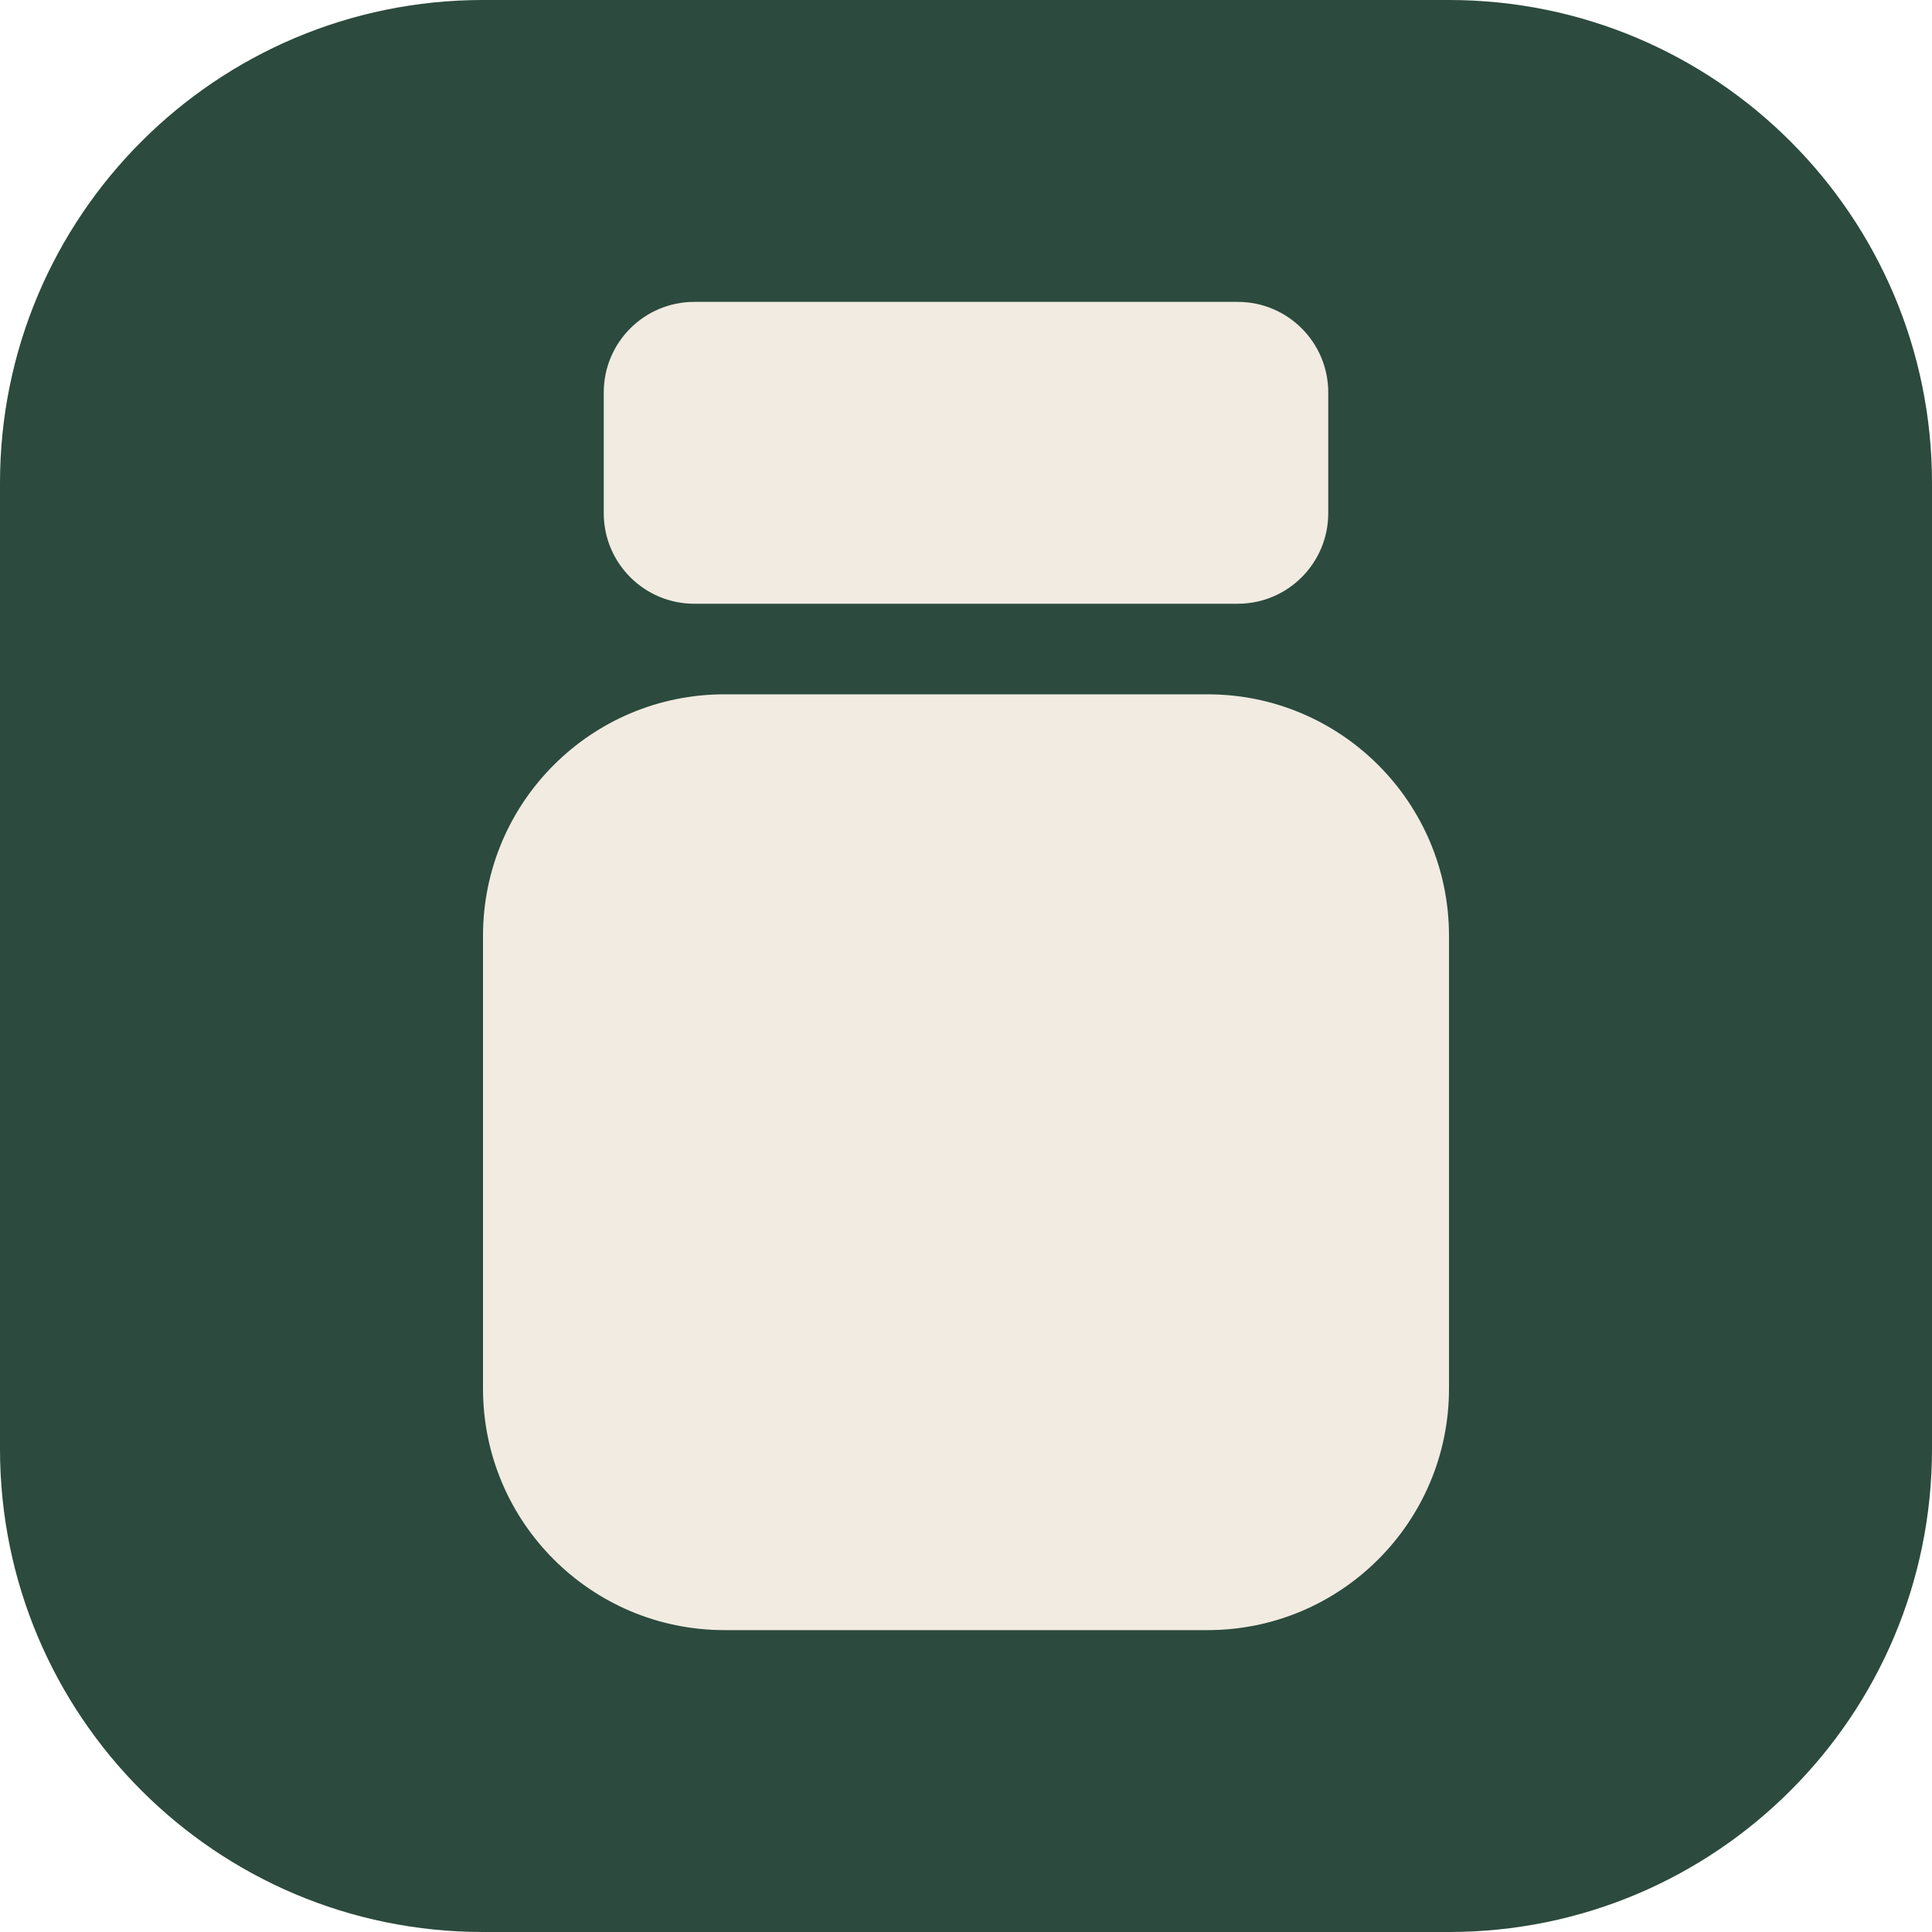
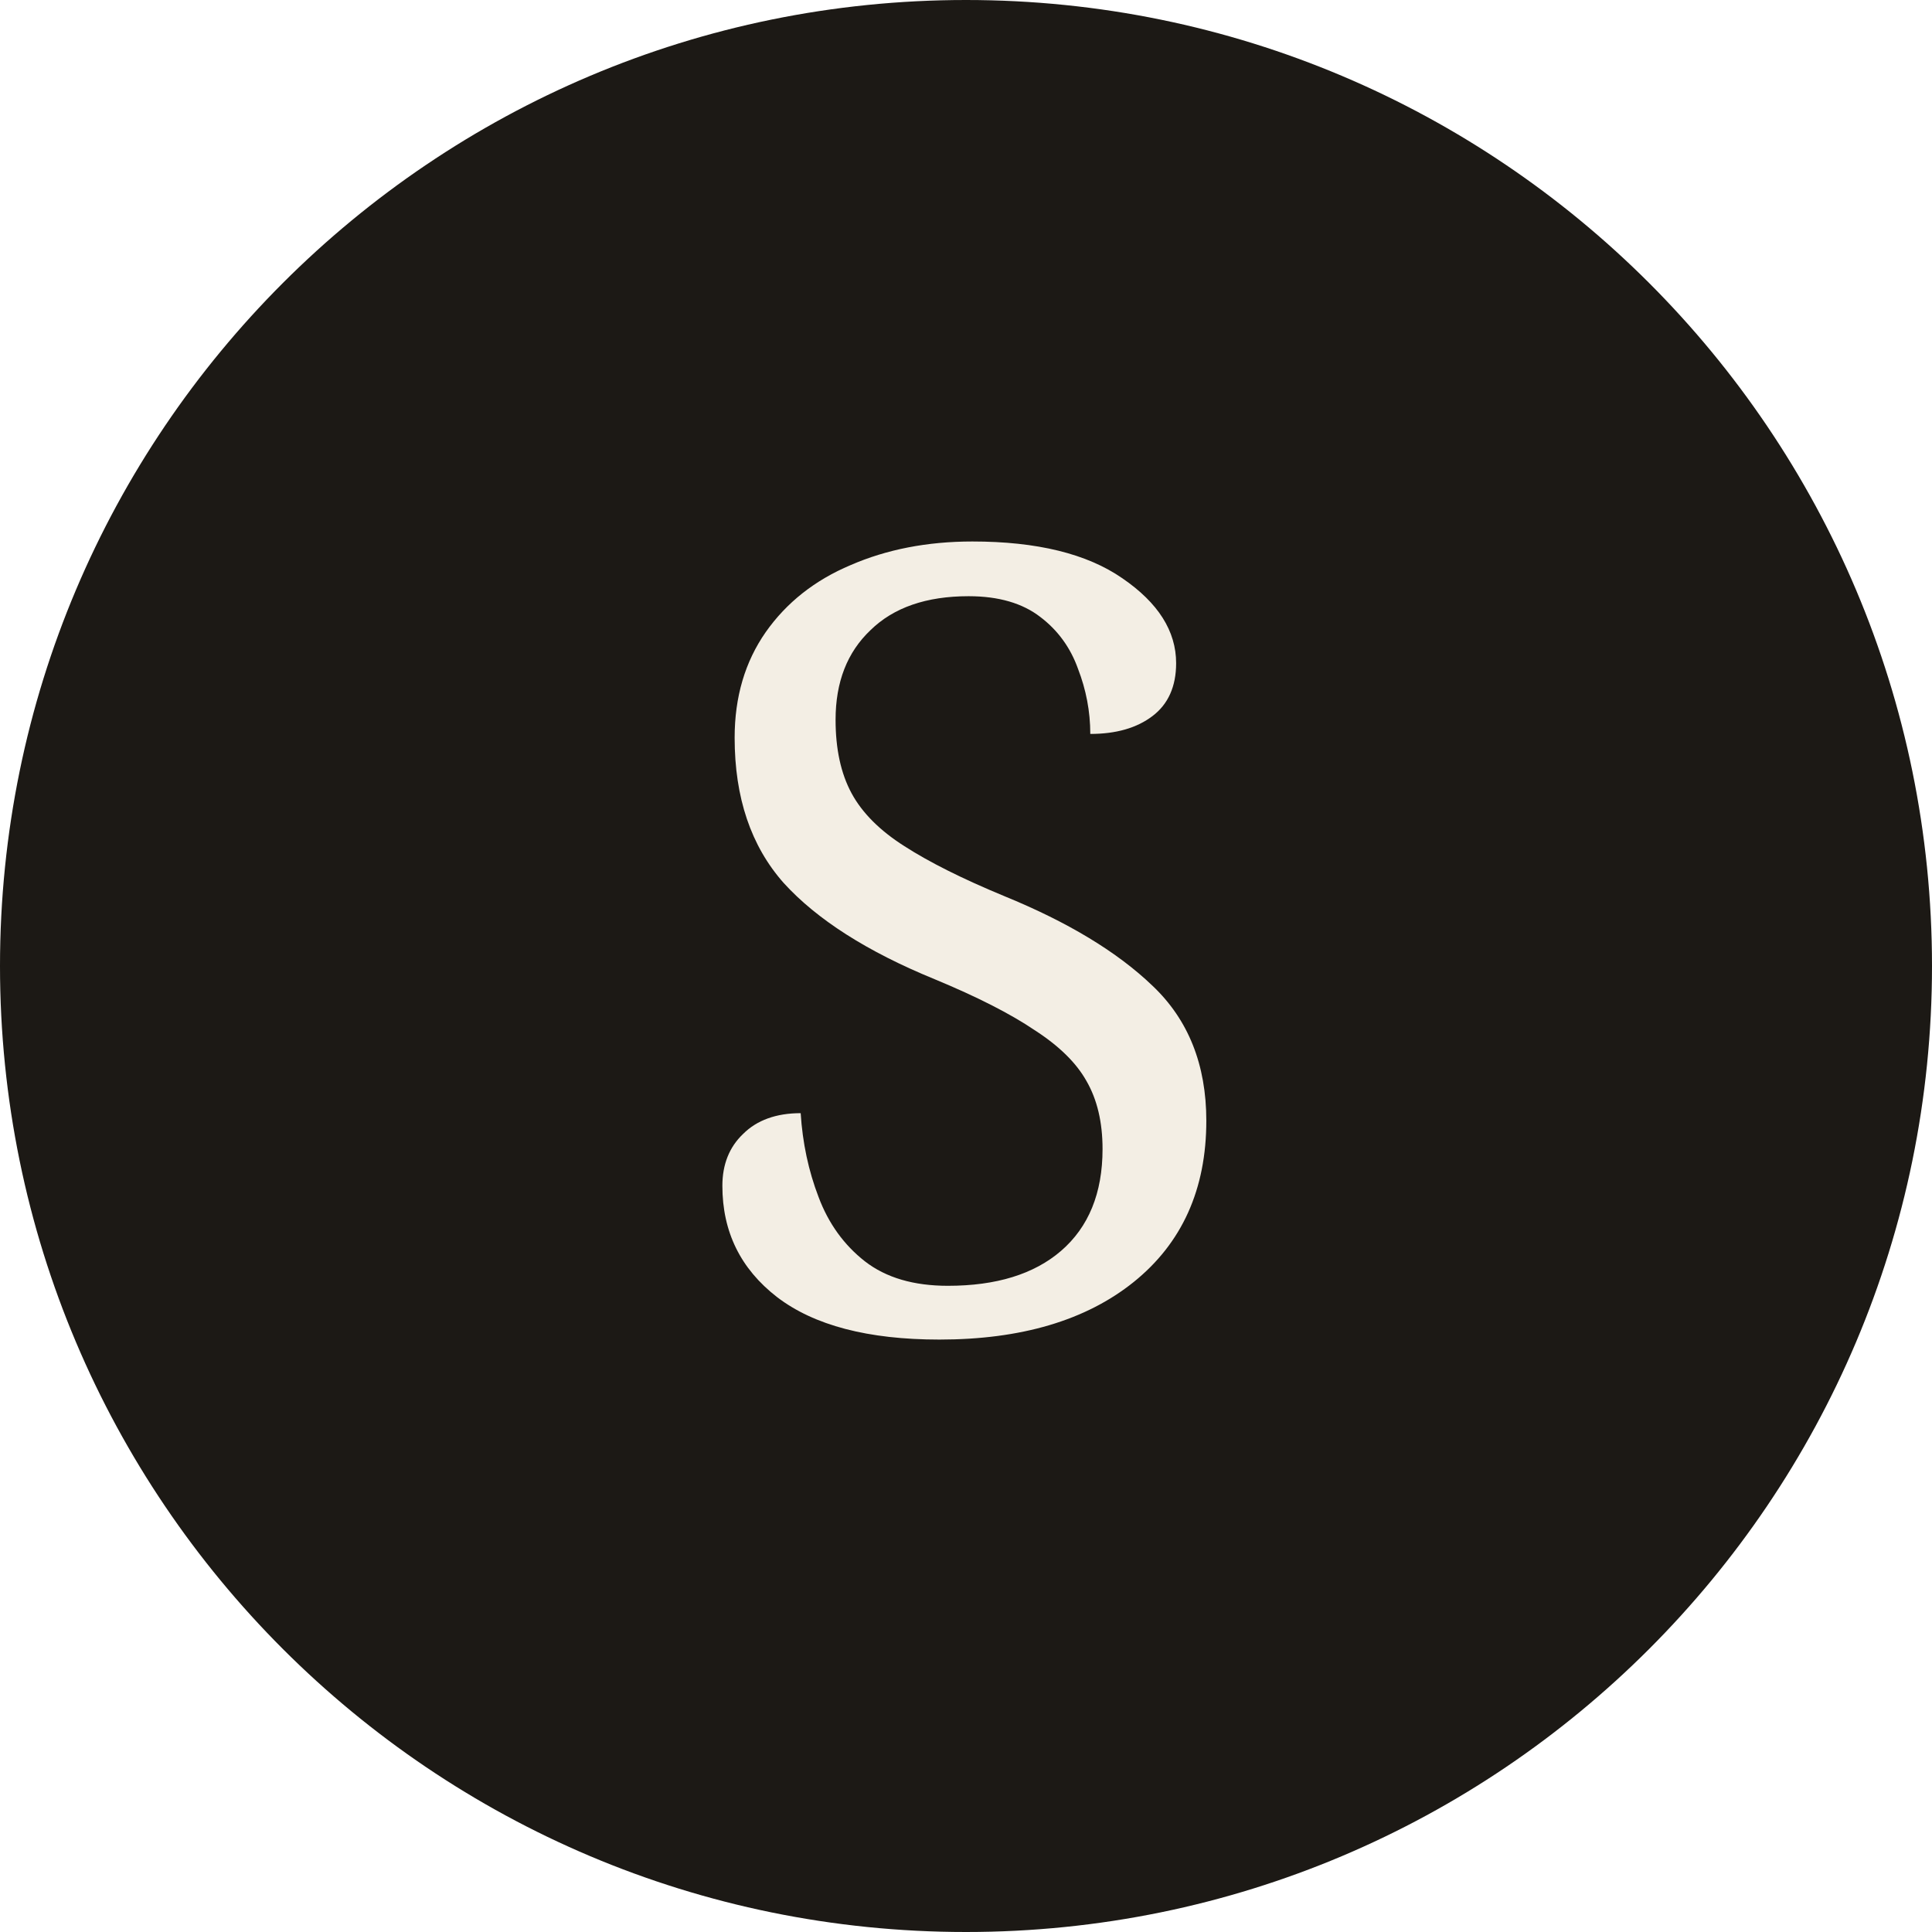
<svg xmlns="http://www.w3.org/2000/svg" viewBox="0 0 32 32">
-   <rect width="32" height="32" rx="8" fill="#2C4A3E" />
-   <rect x="10" y="5" width="12" height="5" rx="1.5" fill="#F1EBE1" />
-   <rect x="8" y="11.5" width="16" height="15.5" rx="4" fill="#F1EBE1" />
+   <rect width="32" height="32" rx="16" fill="#1C1915" />
+   <text x="16" y="22" text-anchor="middle" font-family="Georgia, serif" font-size="18" fill="#F3EEE4">S</text>
</svg>
